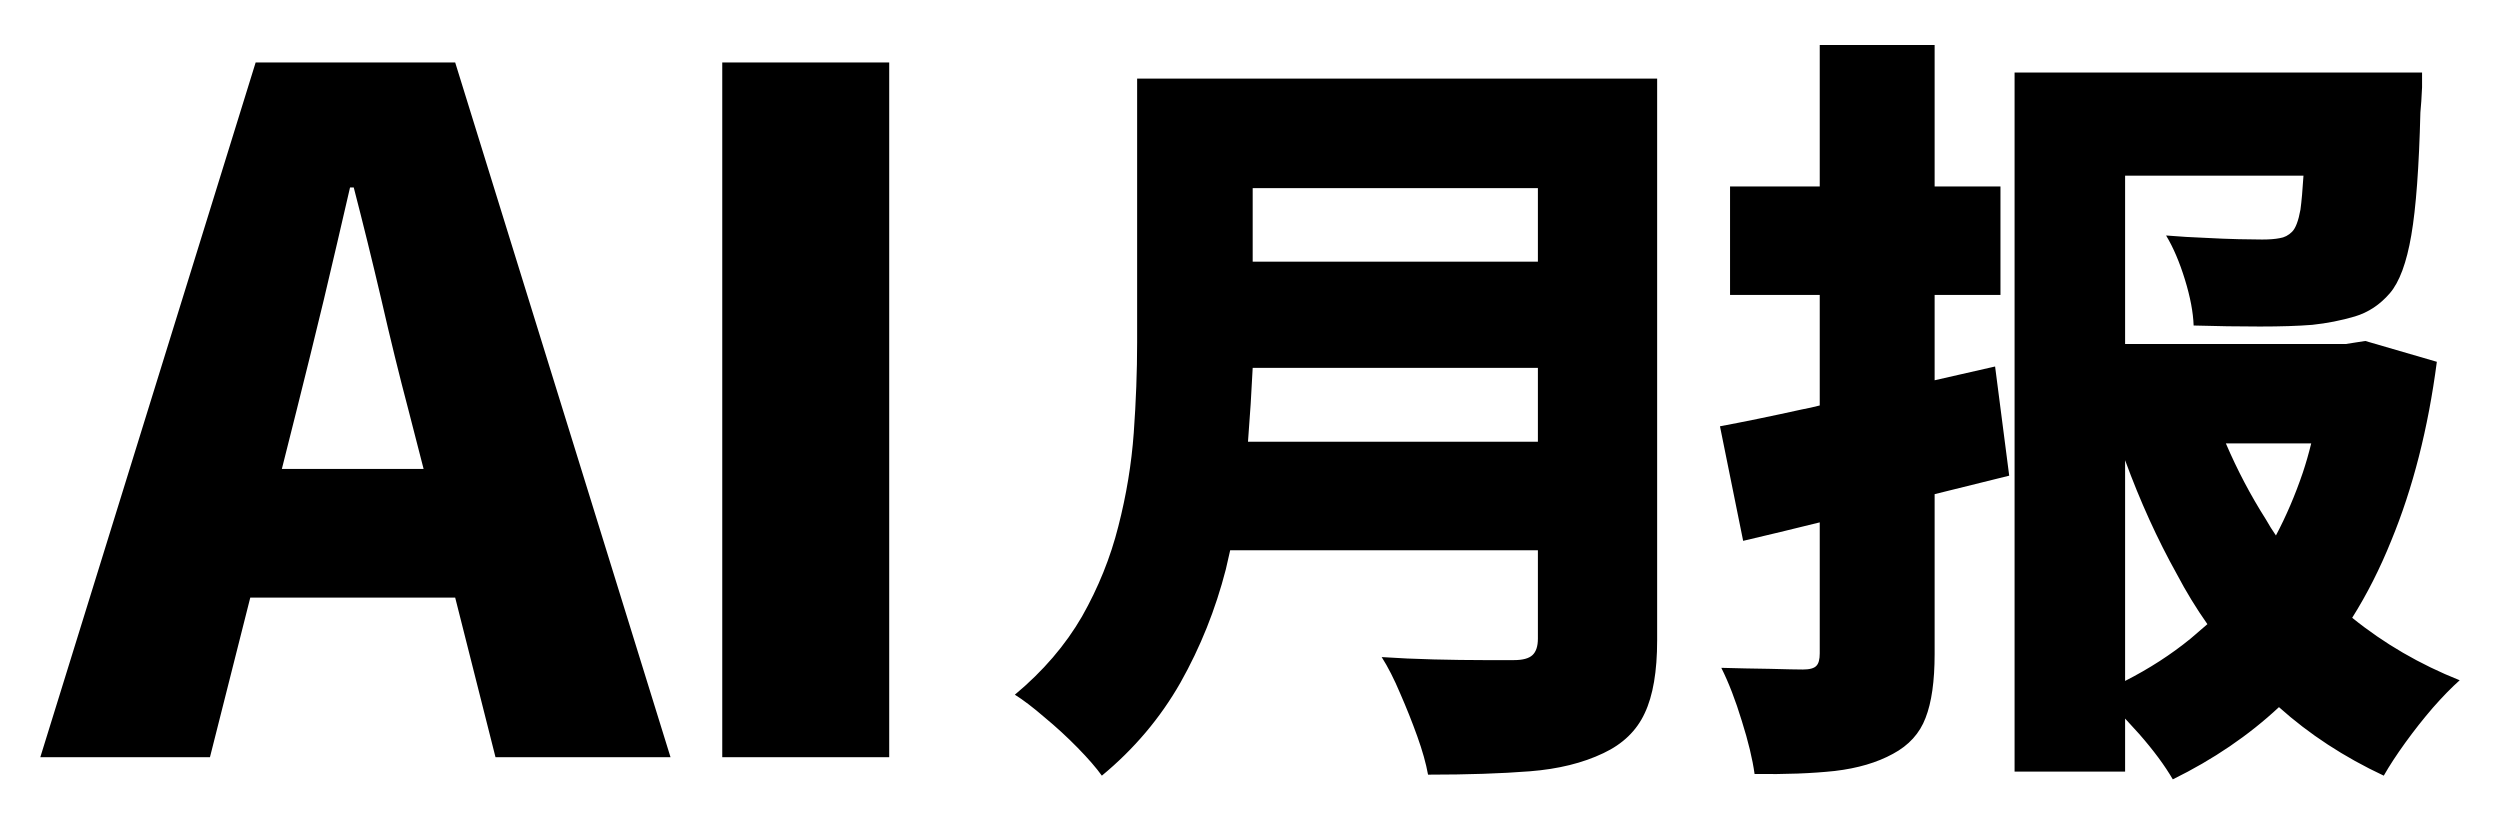
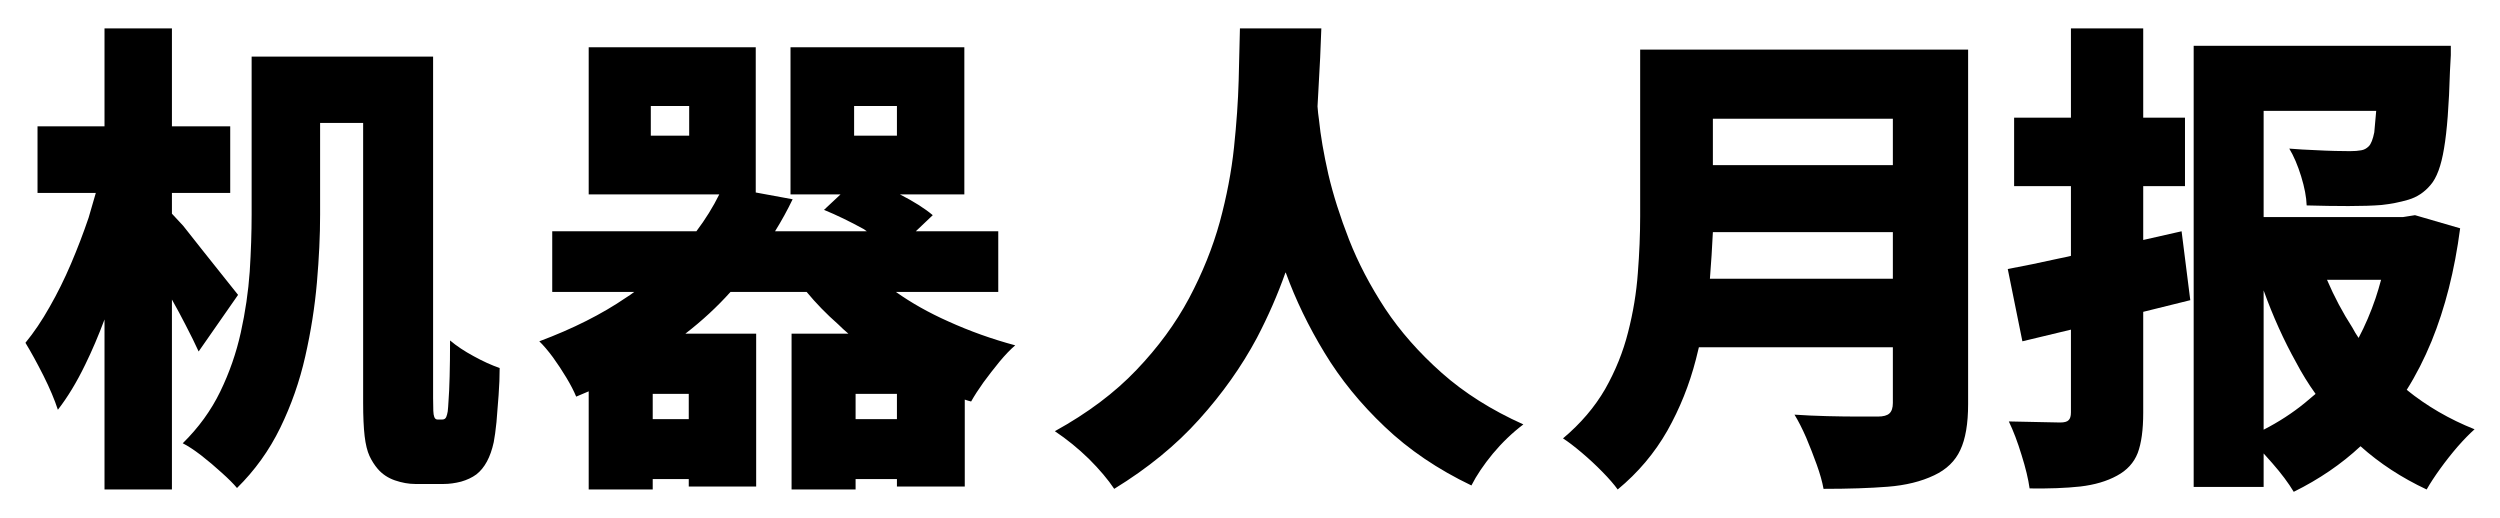
- <svg xmlns="http://www.w3.org/2000/svg" viewBox="0 -122.0 744.2 244.0">
-   <path id="accent" d="M62.5 103.4L12 103.4L76.1-103.4L135.5-103.4L199.6 103.4L147.5 103.4L135.5 55.9L74.5 55.9L62.5 103.4ZM83.9 17.6L126.1 17.6L121.6 0.1Q117.5-15.4 113.5-32.9Q109.4-50.4 105.3-66.2L105.3-66.2L104.2-66.2Q100.5-50.1 96.4-32.8Q92.2-15.4 88.3 0.1L88.3 0.1L83.9 17.6Z M264.7 103.4L215.0 103.4L215.0-103.4L264.7-103.4L264.7 103.4Z" />
-   <path id="ink" d="M338.5-20.0L338.5-98.6L493.3-98.6L493.3 68.6Q493.3 82.5 489.6 90.3Q486.0 98.1 477.3 102.2L477.3 102.2Q468.1 106.6 455.4 107.6Q442.7 108.6 425.1 108.6L425.1 108.6Q424.2 103.6 421.9 97.2Q419.6 90.8 416.8 84.4Q414.1 78.0 411.3 73.6L411.3 73.6Q418.7 74.1 426.8 74.3Q434.9 74.5 441.6 74.5L441.6 74.5L450.7 74.5Q454.6 74.5 456.2 73.0Q457.8 71.5 457.8 68.1L457.8 68.1L457.8 41.8L366.2 41.8Q365.5 44.8 364.9 47.5L364.9 47.5Q360.3 65.4 351.4 81.2Q342.4 97.0 328.0 108.9L328.0 108.9Q325.5 105.4 320.8 100.6Q316.1 95.8 310.9 91.5Q305.8 87.1 302.1 84.8L302.1 84.8Q314.7 74.3 322.1 61.5Q329.4 48.6 332.9 34.7Q336.5 20.7 337.5 6.8Q338.5-7.2 338.5-20.0L338.5-20.0ZM457.8-12.5L372.9-12.5Q372.4-1.9 371.5 9.5L371.5 9.5L457.8 9.5L457.8-12.5ZM457.8-66.0L372.9-66.0L372.9-44.1L457.8-44.1L457.8-66.0Z M599.7 107.7L599.7-100.4L721.0-100.4L721.0-96.0Q720.8-91.5 720.5-88.5L720.5-88.5Q719.9-64.2 717.8-52.0Q715.7-39.7 711.4-34.7Q707.0-29.6 701.0-27.8Q694.9-26.0 688.3-25.3L688.3-25.3Q682.1-24.8 672.7-24.8Q663.3-24.8 653.0-25.1L653.0-25.1Q652.8-31.0 650.4-38.8Q648.0-46.6 644.8-51.9L644.8-51.9Q650.9-51.4 656.4-51.2Q661.9-50.9 666.4-50.8Q670.9-50.7 673.4-50.7L673.4-50.7Q676.6-50.7 678.6-51.1Q680.7-51.4 682.3-53.0Q683.9-54.6 684.8-59.6L684.8-59.6Q685.3-63.3 685.7-69.7L685.7-69.7L632.6-69.7L632.6-19.6L698.3-19.6L704.1-20.5L725.4-14.3Q721.5 15.5 711.8 39.0L711.8 39.0Q706.8 51.4 700.2 61.9L700.2 61.9Q714.4 73.4 732.2 80.5L732.2 80.5Q728.6 83.7 724.2 88.7Q719.9 93.7 716.0 99.1Q712.1 104.5 709.6 108.9L709.6 108.9Q691.9 100.6 678.4 88.5L678.4 88.5Q664.9 101.1 646.8 110L646.8 110Q643.2 103.8 636.8 96.5L636.8 96.5Q634.7 94.2 632.6 91.9L632.6 91.9L632.6 107.7L599.7 107.7ZM518.9 39.0L512.0 4.9Q522.7 2.9 536.3-0.1L536.3-0.1Q539.0-0.6 541.7-1.3L541.7-1.3L541.7-34.2L515.0-34.2L515.0-66.5L541.7-66.5L541.7-108.6L575.9-108.6L575.9-66.5L595.5-66.5L595.5-34.2L575.9-34.2L575.9-8.8Q585.0-10.9 593.9-12.9L593.9-12.9L598.1 19.6Q587.1 22.3 575.9 25.1L575.9 25.1L575.9 72.7Q575.9 84.8 573.2 91.7Q570.6 98.6 563.5 102.4Q556.4 106.3 546.2 107.5Q536.0 108.6 522.3 108.4L522.3 108.4Q521.4 101.8 518.5 92.6Q515.7 83.4 512.4 76.8L512.4 76.8Q519.5 77.0 526.9 77.1Q534.2 77.3 536.7 77.3L536.7 77.3Q539.7 77.3 540.7 76.2Q541.7 75.2 541.7 72.5L541.7 72.5L541.7 33.5Q529.6 36.5 518.9 39.0L518.9 39.0ZM657.1 63.8L657.1 63.8Q652.1 56.7 648.0 48.9L648.0 48.9Q639.3 33.3 632.6 15.0L632.6 15.0L632.6 80.7Q643.4 75.2 652.1 68.1L652.1 68.1Q654.6 66.0 657.1 63.8ZM688.0 10.0L662.6 10.0Q667.7 21.9 674.5 32.6L674.5 32.6Q675.9 35.1 677.5 37.4L677.5 37.4Q682.1 28.7 685.5 18.7L685.5 18.7Q686.9 14.5 688.0 10.0L688.0 10.0Z" />
+ <svg xmlns="http://www.w3.org/2000/svg" viewBox="0 -122.0 1179.3 244.0">
+   <path id="accent" d="M118.7-20.9L118.7-95.3L204.3-95.3L204.3 65.8Q204.3 69.7 204.4 71.8Q204.5 73.8 204.8 74.5L204.8 74.5Q205.2 75.9 206.4 75.9L206.4 75.9L208.6 75.9Q210.0 75.9 210.5 74.7L210.5 74.7Q210.9 73.8 211.2 72.1Q211.4 70.4 211.6 66.7Q211.9 63.1 212.1 55.6Q212.3 48.2 212.3 38.6L212.3 38.6Q216.9 42.5 223.4 46.0Q229.9 49.6 235.7 51.6L235.7 51.6Q235.7 57.6 235.2 64.4Q234.7 71.3 234.2 77.1Q233.6 83.0 232.9 86.6L232.9 86.6Q230.6 97.2 224.7 101.8L224.7 101.8Q221.7 104.0 217.5 105.2Q213.2 106.3 209.3 106.3L209.3 106.3L195.8 106.3Q191.3 106.3 186.3 104.6Q181.4 102.9 178.2 99.2L178.2 99.2Q175.9 96.5 174.3 93.1Q172.7 89.6 172.0 83.7Q171.3 77.7 171.3 67.9L171.3 67.9L171.3-64.0L151.0-64.0L151.0-20.7Q151.0-6.1 149.5 11.2Q148.0 28.5 144.0 46.1Q140.0 63.8 132.2 79.8Q124.4 95.8 111.8 108.2L111.8 108.2Q109.3 105.2 104.6 101.0Q99.9 96.7 94.9 92.8Q89.8 88.9 86.2 87.1L86.2 87.1Q97.4 76.1 103.9 62.7Q110.4 49.3 113.6 34.8Q116.8 20.3 117.8 6.1Q118.7-8.1 118.7-20.9L118.7-20.9ZM17.7-31.0L17.7-62.4L49.3-62.4L49.3-108.6L81.1-108.6L81.1-62.4L108.6-62.4L108.6-31.0L81.1-31.0L81.1-21.2Q83.2-18.9 86.4-15.5L86.4-15.5Q91.0-9.7 96.2-3.1Q101.5 3.5 106.0 9.2Q110.4 14.8 112.3 17.1L112.3 17.1L93.7 43.8Q91.2 38.3 87.5 31.2L87.5 31.2Q84.6 25.5 81.1 19.3L81.1 19.3L81.1 108.9L49.3 108.9L49.3 28.7Q45.0 40.2 40.2 50.0L40.2 50.0Q34.2 62.4 27.3 71.3L27.3 71.3Q25.0 64.2 20.5 55.2Q15.9 46.1 12 39.7L12 39.7Q18.0 32.4 23.4 22.8Q28.9 13.2 33.5 2.4Q38.1-8.4 41.8-19.3L41.8-19.3Q43.6-25.3 45.2-31.0L45.2-31.0L17.7-31.0Z M277.7-30.3L277.7-99.7L356.5-99.7L356.5-31.2L373.9-28.0Q370.2-20.3 365.6-12.9L365.6-12.9L408.9-12.9Q408.2-13.4 407.5-13.9L407.5-13.9Q397.7-19.3 388.7-23.0L388.7-23.0L396.5-30.3L372.9-30.3L372.9-99.7L454.9-99.7L454.9-30.3L424.5-30.3Q434.3-25.3 440.0-20.5L440.0-20.5L432.0-12.9L470.9-12.9L470.9 15.7L422.6 15.7Q433.6 23.5 447.3 29.6L447.3 29.6Q462.5 36.5 478.9 40.9L478.9 40.9Q475.5 43.8 471.5 48.6Q467.5 53.5 463.9 58.4Q460.4 63.3 458.1 67.4L458.1 67.4Q456.5 67.0 455.1 66.5L455.1 66.5L455.1 107.5L423.1 107.5L423.1 104.0L403.6 104.0L403.6 108.9L373.4 108.9L373.4 35.4L400.2 35.4Q397.7 33.3 395.4 31.0L395.4 31.0Q387.1 23.7 380.5 15.7L380.5 15.7L344.6 15.7Q335.2 26.2 323.3 35.4L323.3 35.4L356.7 35.4L356.7 107.5L324.9 107.5L324.9 104.0L307.9 104.0L307.9 108.9L277.7 108.9L277.7 62.6Q274.7 63.8 271.8 65.1L271.8 65.1Q270.2 61.2 267.2 56.2Q264.2 51.2 260.8 46.5Q257.3 41.8 254.4 39.0L254.4 39.0Q278.2 30.1 295.3 18.4L295.3 18.4Q297.4 17.1 299.2 15.7L299.2 15.7L260.5 15.7L260.5-12.9L328.5-12.9Q334.9-21.4 339.3-30.3L339.3-30.3L277.7-30.3ZM423.1-72.0L402.9-72.0L402.9-58.0L423.1-58.0L423.1-72.0ZM325.1-72.0L307.0-72.0L307.0-58.0L325.1-58.0L325.1-72.0ZM403.6 75.7L423.1 75.7L423.1 63.8L403.6 63.8L403.6 75.7ZM307.9 75.7L324.9 75.7L324.9 63.8L307.9 63.8L307.9 75.7Z M584.9-108.6L584.9-108.6L623.3-108.6Q622.9-95.8 621.9-79.1L621.9-79.1Q621.7-75.4 621.5-71.8L621.5-71.8Q621.7-68.8 622.2-65.4L622.2-65.4Q623.3-54.4 626.6-39.8Q630.0-25.3 636.4-8.9Q642.8 7.4 653.4 23.6Q664.1 39.7 680.1 53.9Q696.1 68.1 718.6 78.2L718.6 78.2Q710.8 84.1 704.2 92.0Q697.7 99.9 694.1 107.0L694.1 107.0Q670.3 95.6 653.2 79.3Q636.1 63.1 624.8 44.4Q613.5 25.8 606.6 6.8L606.6 6.8Q606.6 6.8 606.4 6.5L606.4 6.5Q600.9 22.1 592.9 37.4L592.9 37.4Q582.1 57.6 565.7 75.8Q549.4 94.0 525.6 108.6L525.6 108.6Q521.2 102.0 513.7 94.5Q506.1 87.1 497.6 81.4L497.6 81.4Q520.8 68.6 536.1 52.5Q551.4 36.5 560.9 18.7Q570.4 0.8 575.4-17.3Q580.3-35.4 582.1-52.4Q583.9-69.5 584.3-83.9Q584.6-98.3 584.9-108.6Z" />
+   <path id="ink" d="M773.7-20.0L773.7-98.6L928.4-98.6L928.4 68.6Q928.4 82.5 924.7 90.3Q921.1 98.1 912.4 102.2L912.4 102.2Q903.2 106.6 890.5 107.6Q877.8 108.6 860.2 108.6L860.2 108.6Q859.3 103.6 857.0 97.2Q854.7 90.8 852.0 84.4Q849.2 78.0 846.5 73.6L846.5 73.6Q853.8 74.1 861.9 74.3Q870.0 74.5 876.7 74.5L876.7 74.5L885.8 74.5Q889.7 74.5 891.3 73.0Q892.9 71.5 892.9 68.1L892.9 68.1L892.9 41.8L801.4 41.8Q800.7 44.8 800.0 47.5L800.0 47.5Q795.4 65.4 786.5 81.2Q777.5 97.0 763.1 108.9L763.1 108.9Q760.6 105.4 755.9 100.6Q751.2 95.8 746.1 91.5Q740.9 87.1 737.3 84.8L737.3 84.8Q749.8 74.3 757.2 61.5Q764.5 48.6 768.0 34.7Q771.6 20.7 772.6 6.8Q773.7-7.2 773.7-20.0L773.7-20.0ZM892.9-12.5L808.0-12.5Q807.5-1.9 806.6 9.5L806.6 9.5L892.9 9.5L892.9-12.5ZM892.9-66.0L808.0-66.0L808.0-44.1L892.9-44.1L892.9-66.0Z M1034.8 107.7L1034.8-100.4L1156.1-100.4L1156.1-96.0Q1155.9-91.5 1155.7-88.5L1155.7-88.5Q1155.0-64.2 1152.9-52.0Q1150.9-39.7 1146.5-34.7Q1142.2-29.6 1136.1-27.8Q1130.0-26.0 1123.4-25.3L1123.4-25.3Q1117.2-24.8 1107.8-24.8Q1098.4-24.8 1088.1-25.1L1088.1-25.1Q1087.9-31.0 1085.5-38.8Q1083.1-46.6 1079.9-51.9L1079.9-51.9Q1086.1-51.4 1091.6-51.2Q1097.1-50.9 1101.5-50.8Q1106.0-50.7 1108.5-50.7L1108.5-50.7Q1111.7-50.7 1113.8-51.1Q1115.8-51.4 1117.4-53.0Q1119.0-54.6 1120.0-59.6L1120.0-59.6Q1120.4-63.3 1120.9-69.7L1120.9-69.7L1067.8-69.7L1067.8-19.6L1133.5-19.6L1139.2-20.5L1160.5-14.3Q1156.6 15.5 1147.0 39.0L1147.0 39.0Q1141.9 51.4 1135.3 61.9L1135.3 61.9Q1149.5 73.4 1167.3 80.5L1167.3 80.5Q1163.7 83.7 1159.3 88.7Q1155.0 93.7 1151.1 99.1Q1147.2 104.5 1144.7 108.9L1144.7 108.9Q1127.0 100.6 1113.5 88.5L1113.5 88.5Q1100.0 101.1 1082.0 110L1082.0 110Q1078.3 103.8 1071.9 96.5L1071.9 96.5Q1069.8 94.2 1067.8 91.9L1067.8 91.9L1067.8 107.7L1034.8 107.7ZM954.0 39.0L947.1 4.9Q957.9 2.9 971.4-0.1L971.4-0.1Q974.1-0.6 976.9-1.3L976.9-1.3L976.9-34.2L950.1-34.2L950.1-66.5L976.9-66.5L976.9-108.6L1011.0-108.6L1011.0-66.5L1030.7-66.5L1030.7-34.2L1011.0-34.2L1011.0-8.8Q1020.1-10.9 1029.1-12.9L1029.1-12.9L1033.2 19.6Q1022.2 22.3 1011.0 25.1L1011.0 25.1L1011.0 72.7Q1011.0 84.8 1008.4 91.7Q1005.7 98.6 998.6 102.4Q991.5 106.3 981.3 107.5Q971.1 108.6 957.4 108.4L957.4 108.4Q956.5 101.8 953.6 92.6Q950.8 83.4 947.6 76.8L947.6 76.8Q954.7 77.0 962.0 77.1Q969.3 77.3 971.8 77.3L971.8 77.3Q974.8 77.3 975.8 76.2Q976.9 75.2 976.9 72.5L976.9 72.5L976.9 33.5Q964.7 36.5 954.0 39.0L954.0 39.0ZM1092.3 63.8L1092.3 63.8Q1087.2 56.7 1083.1 48.9L1083.1 48.9Q1074.4 33.3 1067.8 15.0L1067.8 15.0L1067.8 80.7Q1078.5 75.2 1087.2 68.1L1087.2 68.1Q1089.7 66.0 1092.3 63.8ZM1123.2 10.0L1097.7 10.0Q1102.8 21.9 1109.7 32.6L1109.7 32.6Q1111.0 35.1 1112.6 37.4L1112.6 37.4Q1117.2 28.7 1120.6 18.7L1120.6 18.7Q1122.0 14.5 1123.2 10.0L1123.2 10.0Z" />
</svg>
